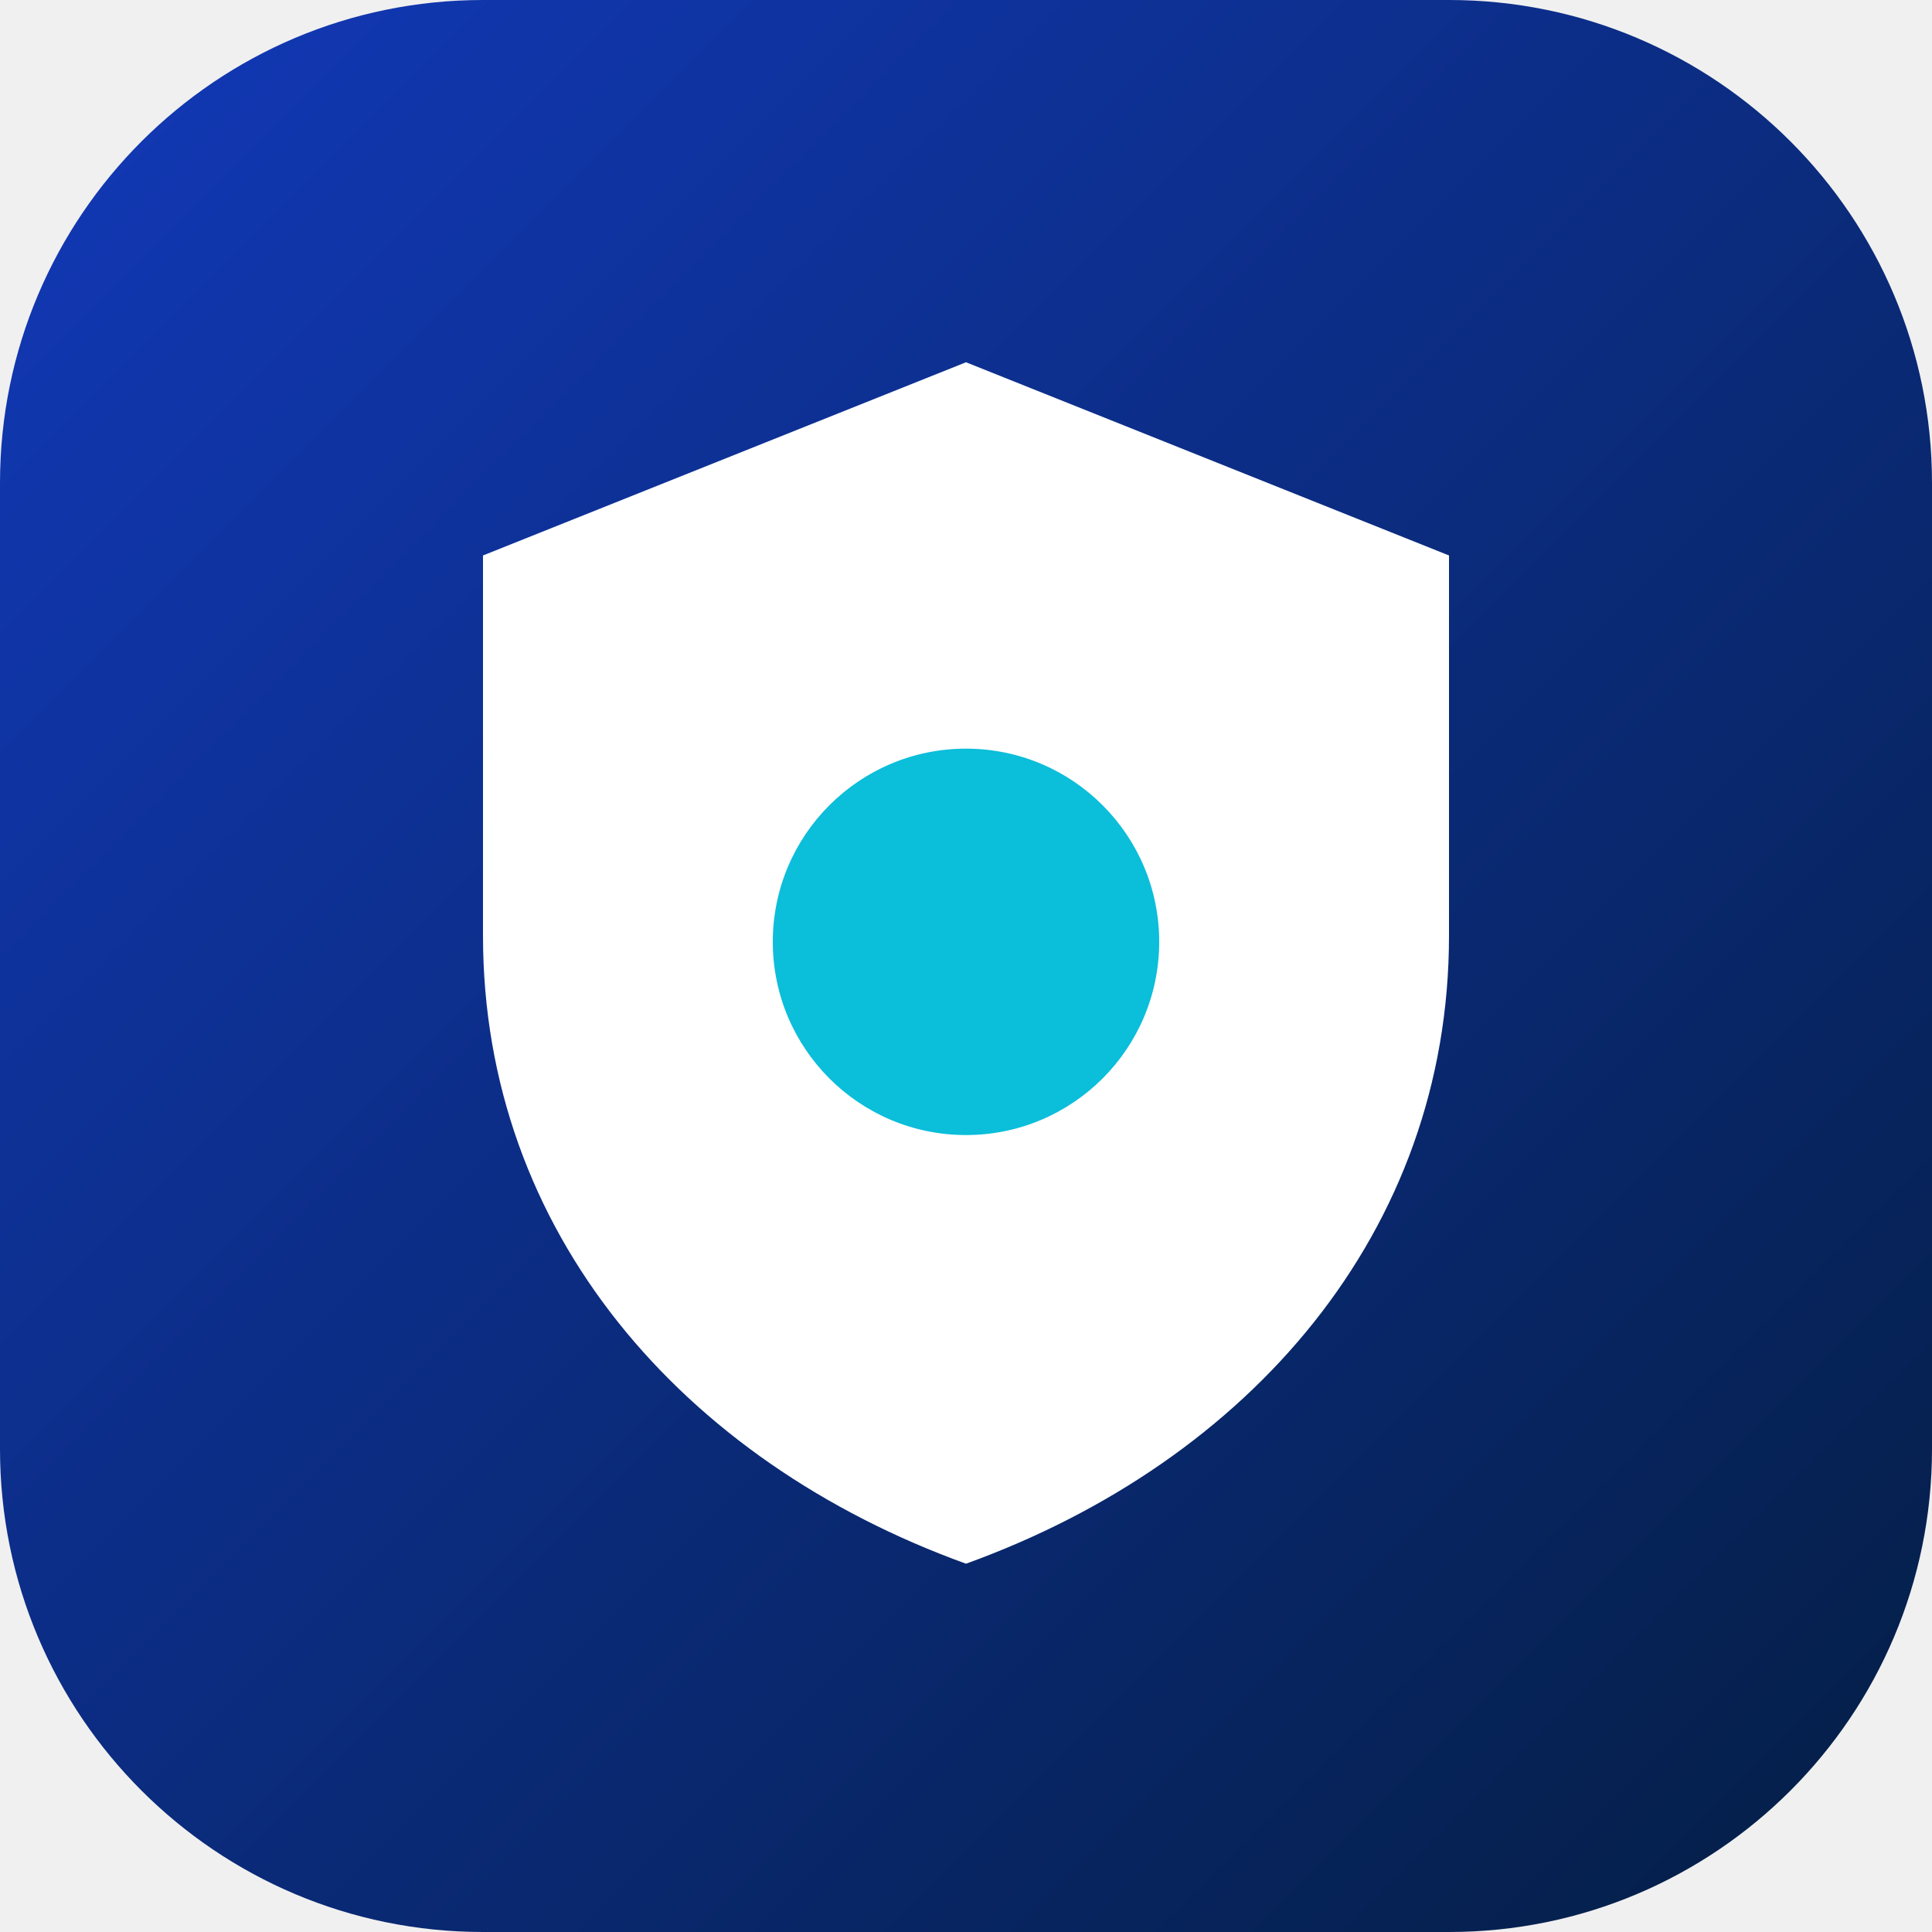
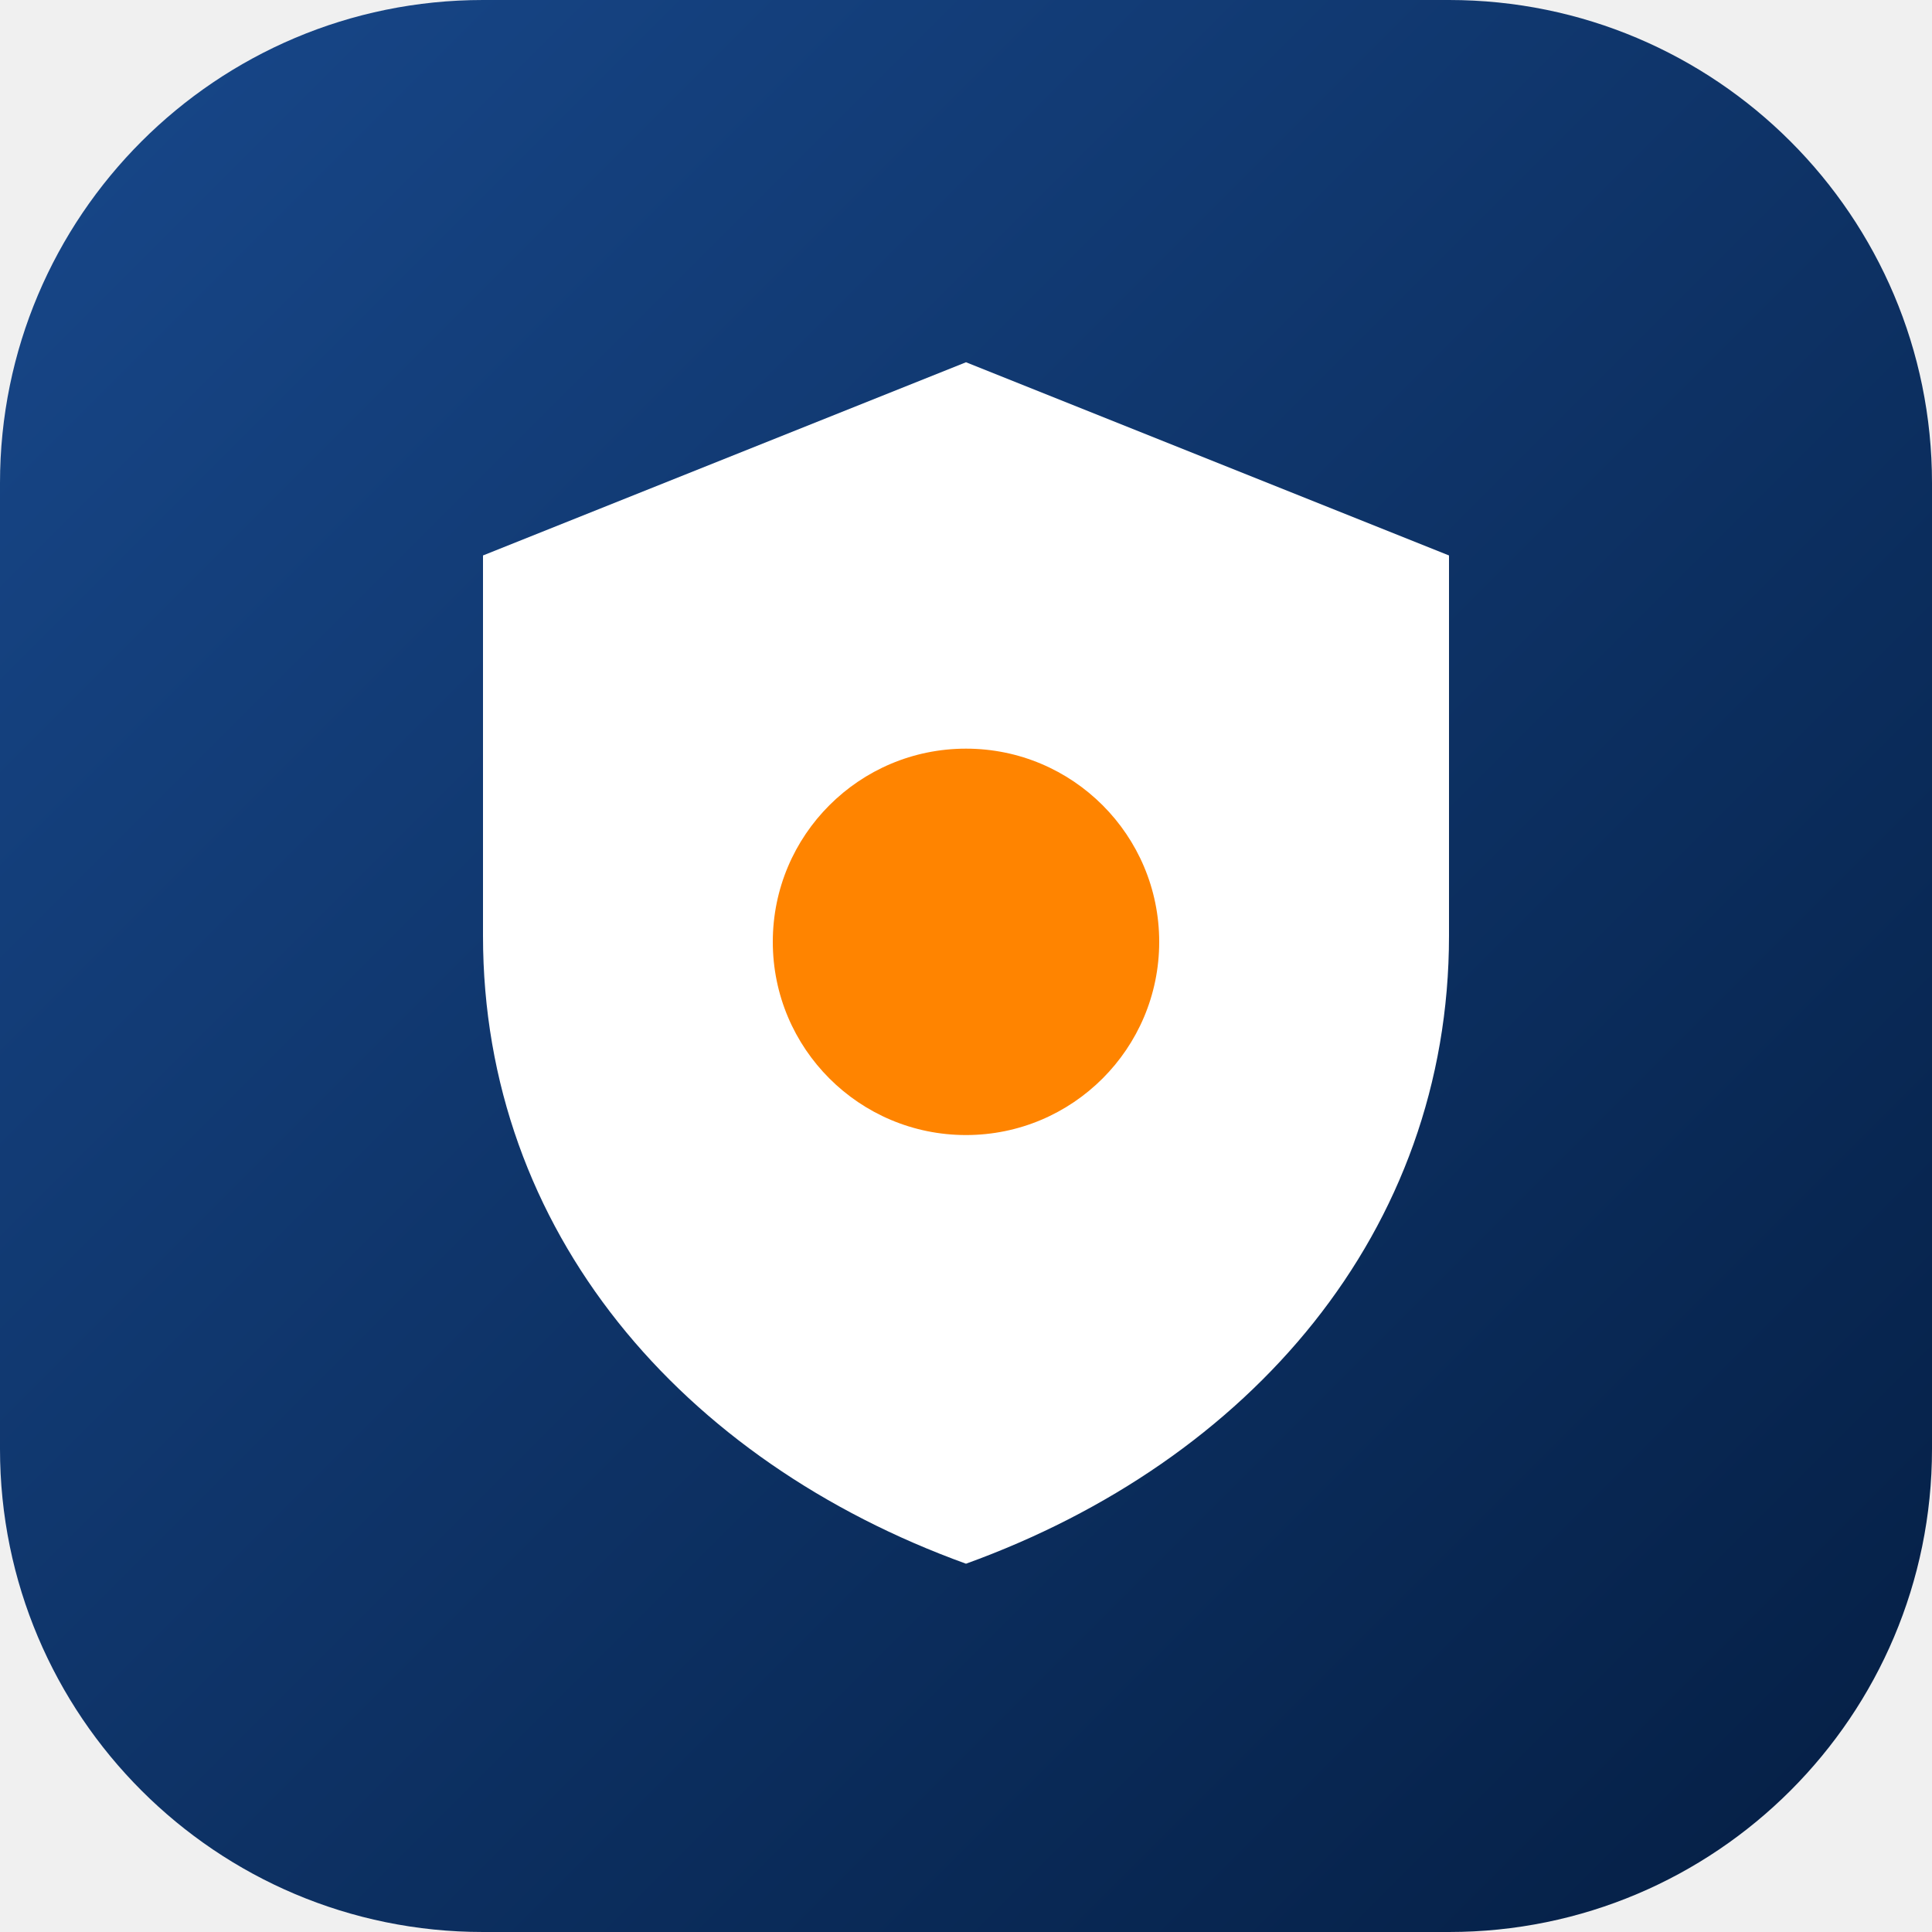
<svg xmlns="http://www.w3.org/2000/svg" viewBox="0 0 32 32">
  <defs>
    <linearGradient id="g" x1="0" y1="0" x2="1" y2="1">
-       <stop offset="0" stop-color="hsl(226, 82%, 40%)" />
+       <stop offset="0" stop-color="hsl(215, 70%, 32%)" />
      <stop offset="1" stop-color="hsl(215, 89%, 14%)" />
    </linearGradient>
  </defs>
  <rect width="32" height="32" rx="8" fill="url(#g)" />
  <path d="M16 6 24 9.2v6.3c0 4.9-3.3 8.7-8 10.4-4.7-1.7-8-5.5-8-10.4V9.2Z" fill="#fff" />
-   <circle cx="16" cy="15.6" r="3.2" fill="hsl(188, 90%, 45%)" />
+   <circle cx="16" cy="15.6" r="3.2" fill="hsl(31, 100%, 50%)" />
</svg>
